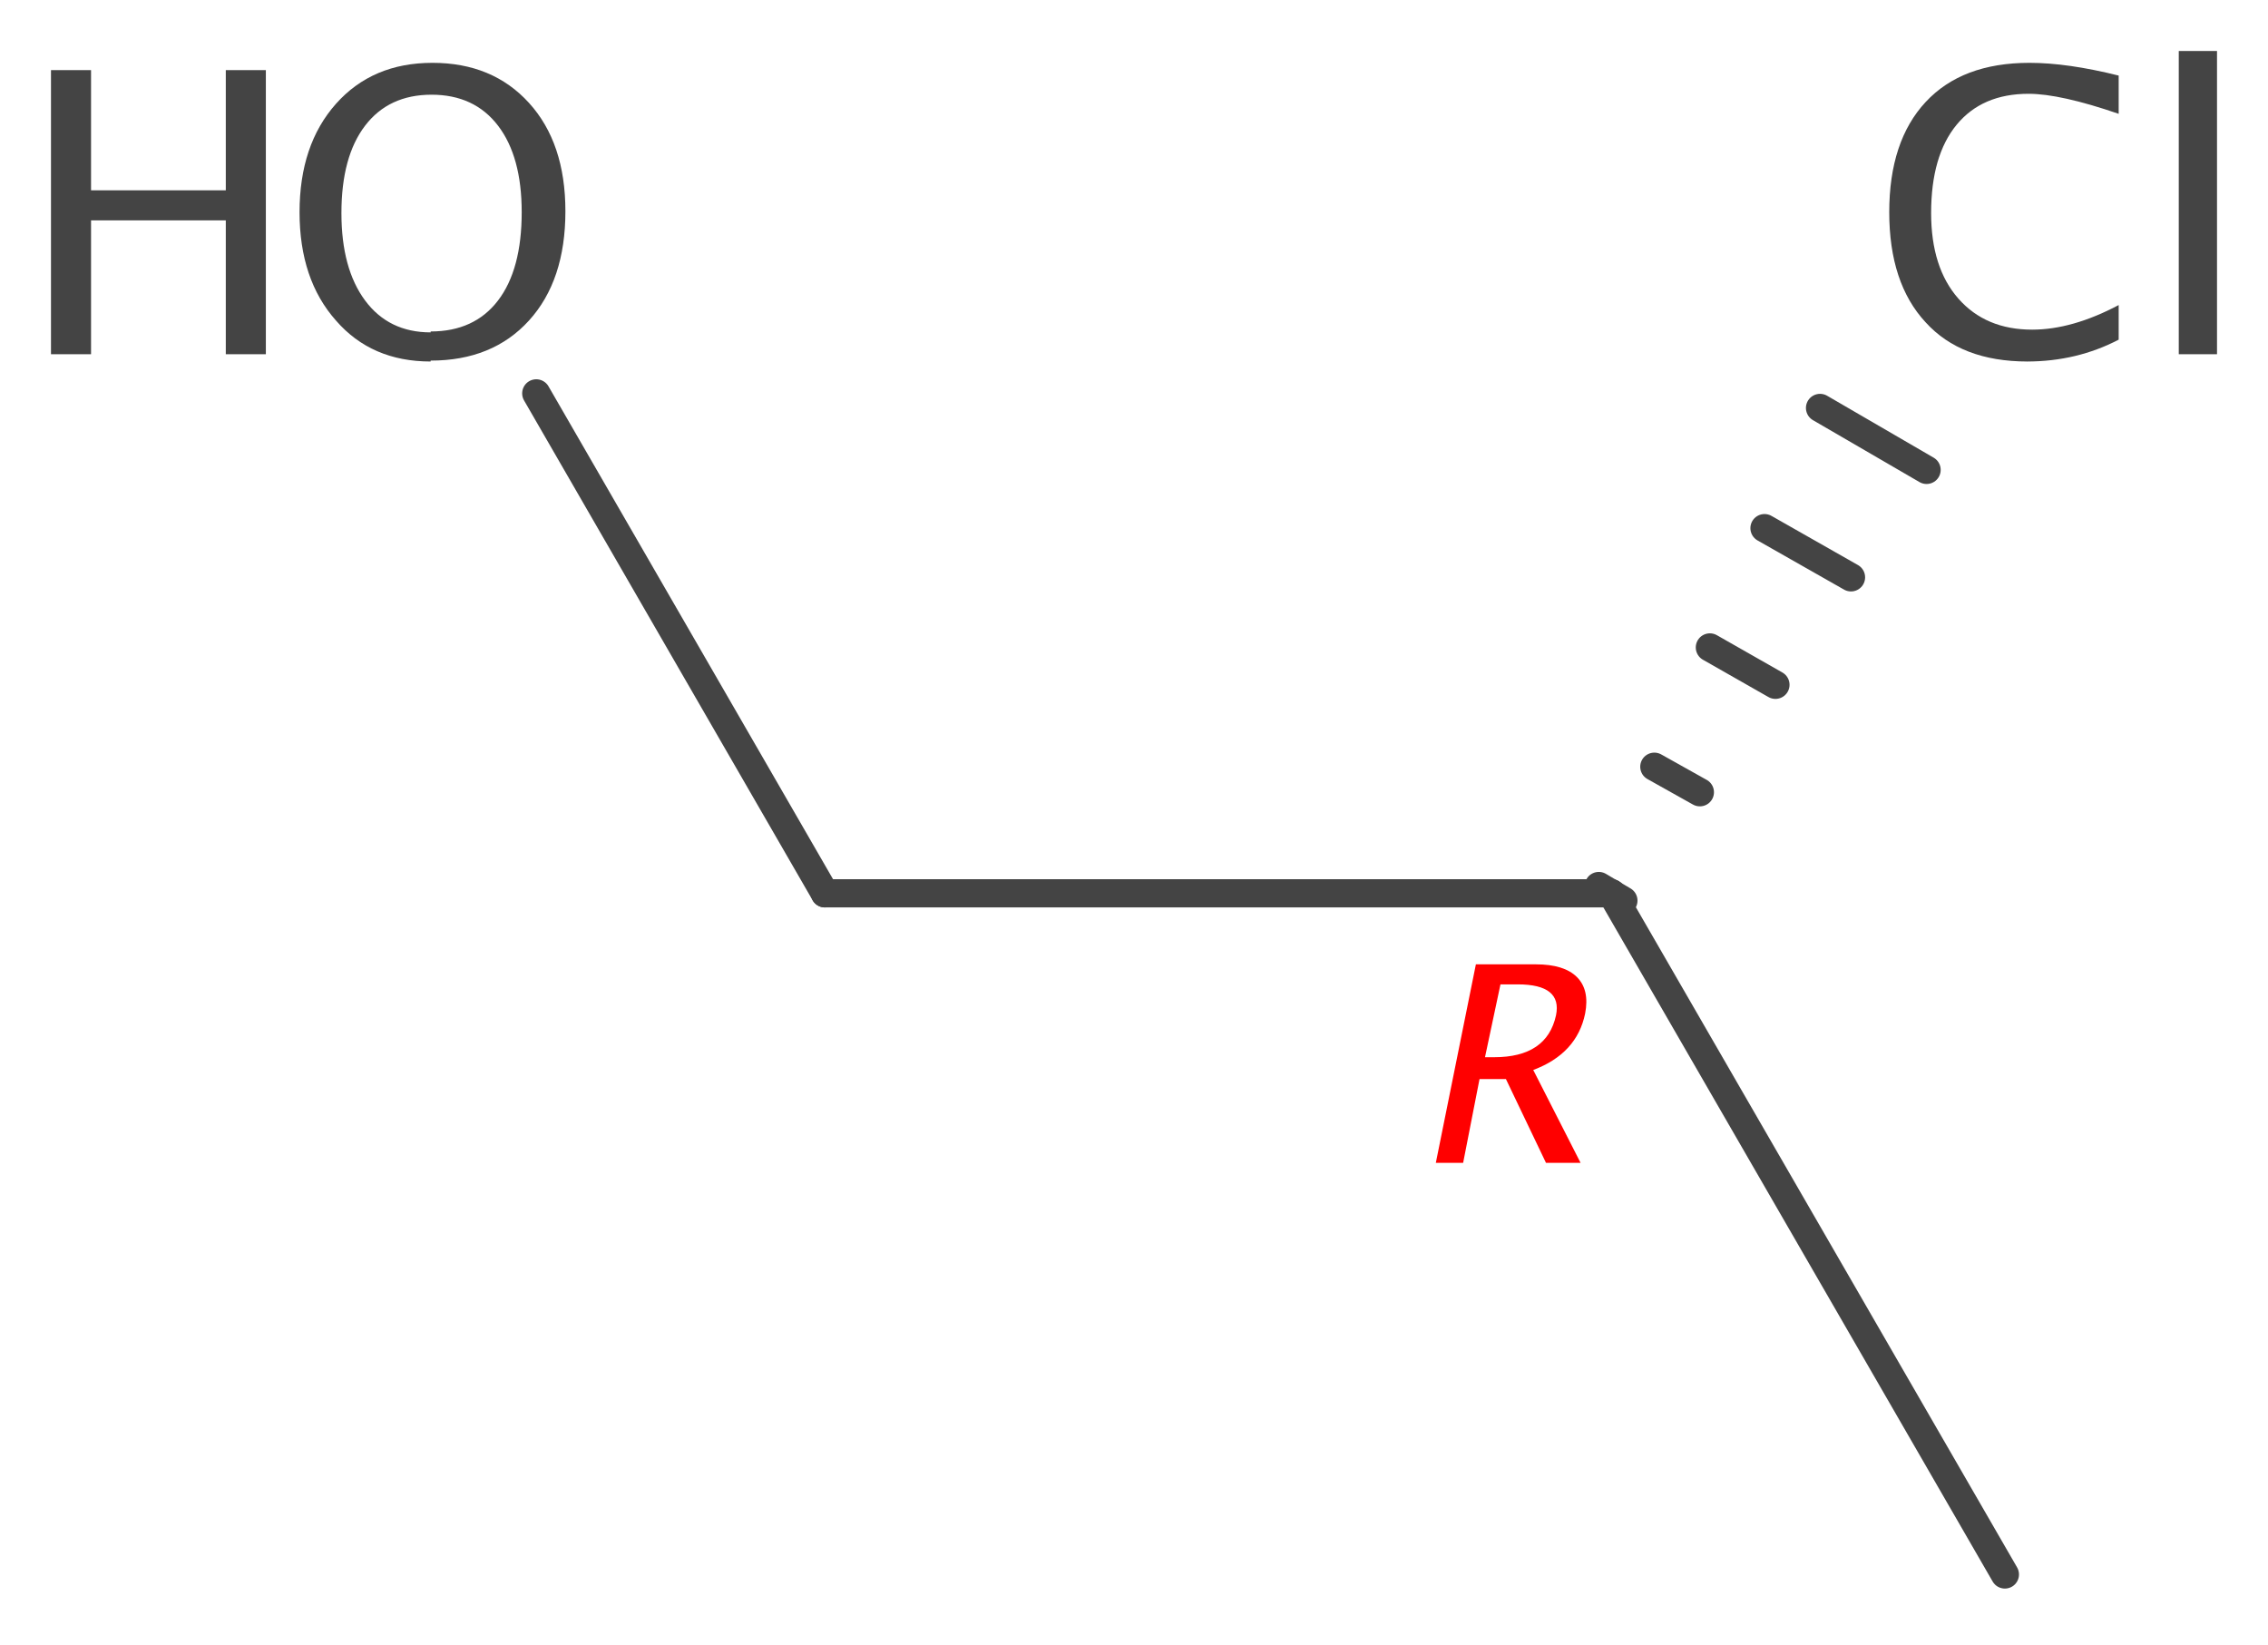
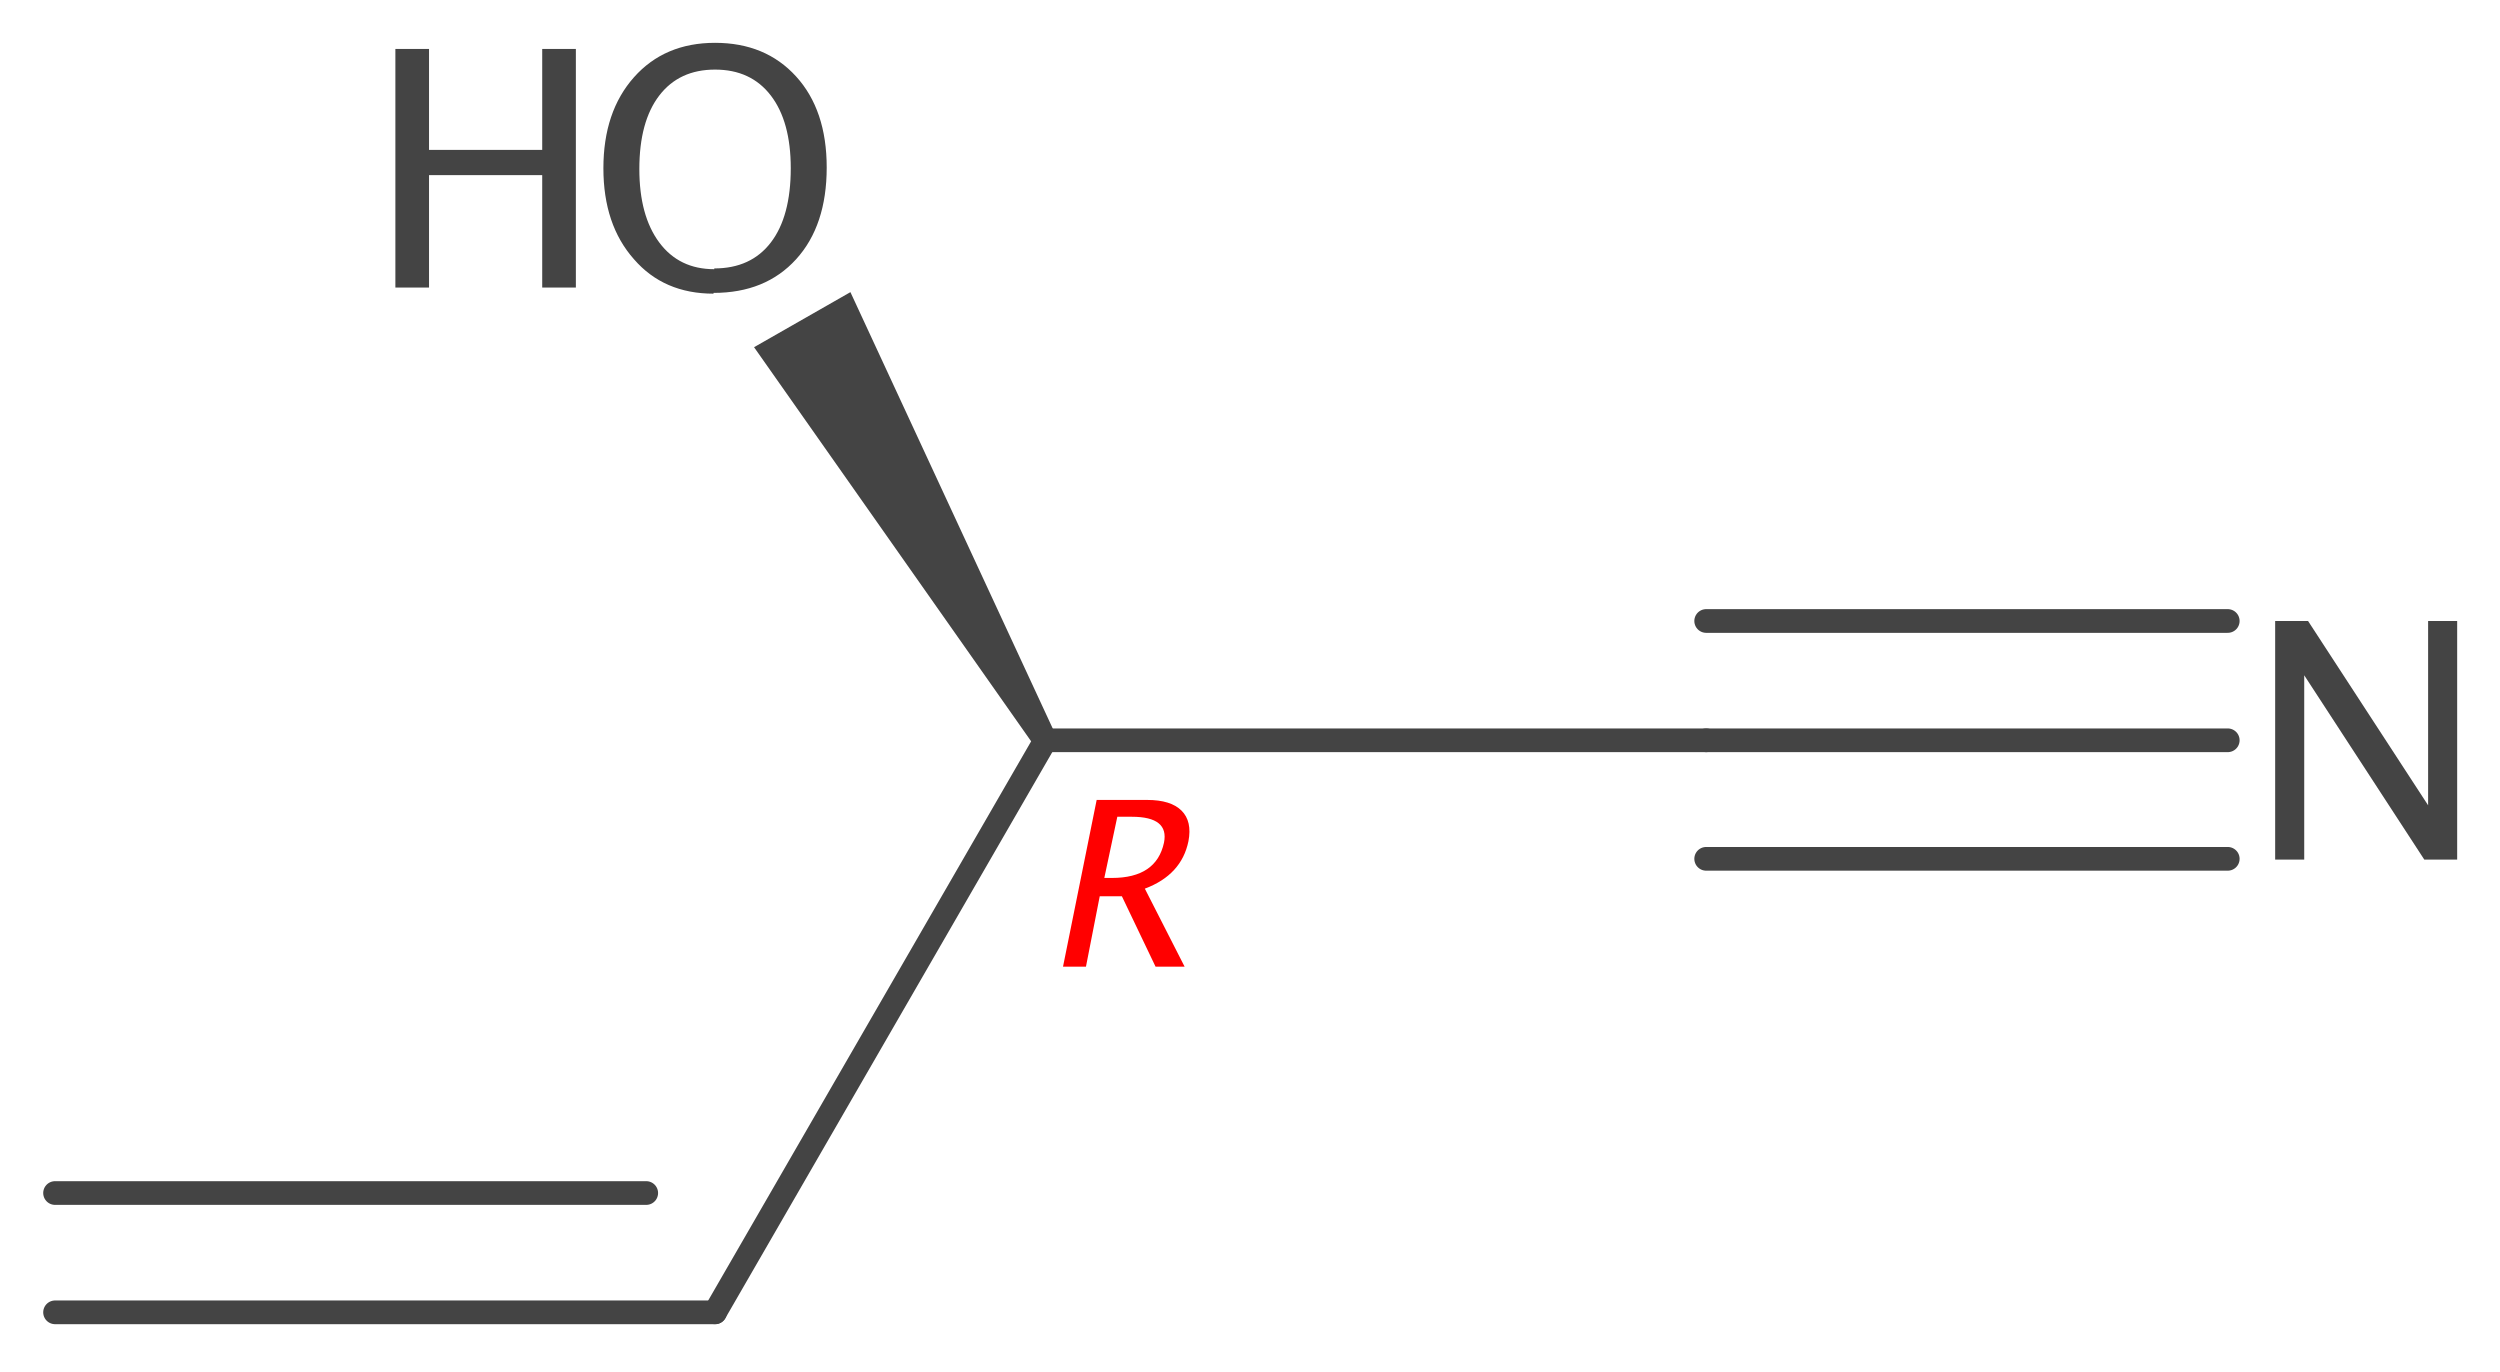
- <svg xmlns="http://www.w3.org/2000/svg" version="1.2" width="24.91mm" height="18.06mm" viewBox="0 0 24.91 18.06">
+ <svg xmlns="http://www.w3.org/2000/svg" version="1.2" width="32.69mm" height="17.93mm" viewBox="0 0 32.69 17.93">
  <g stroke-linecap="round" stroke-linejoin="round" stroke="#444444" stroke-width=".31" fill="#444444">
-     <rect x=".0" y=".0" width="25.0" height="19.0" fill="#FFFFFF" stroke="none" />
+     <rect x=".0" y=".0" width="33.0" height="18.0" fill="#FFFFFF" stroke="none" />
    <g id="mol1" class="mol">
-       <line id="mol1bnd1" class="bond" x1="9.06" y1="9.81" x2="17.7" y2="9.81" />
-       <line id="mol1bnd2" class="bond" x1="9.06" y1="9.81" x2="5.89" y2="4.32" />
-       <line id="mol1bnd3" class="bond" x1="17.7" y1="9.81" x2="22.02" y2="17.29" />
-       <g id="mol1bnd4" class="bond">
-         <line x1="17.56" y1="9.73" x2="17.83" y2="9.89" />
-         <line x1="18.17" y1="8.42" x2="18.67" y2="8.7" />
-         <line x1="18.78" y1="7.11" x2="19.5" y2="7.52" />
-         <line x1="19.38" y1="5.8" x2="20.33" y2="6.34" />
-         <line x1="19.99" y1="4.48" x2="21.16" y2="5.16" />
+       <line id="mol1bnd1" class="bond" x1="22.31" y1="9.68" x2="13.67" y2="9.68" />
+       <g id="mol1bnd2" class="bond">
+         <line x1="22.31" y1="9.68" x2="29.13" y2="9.68" />
+         <line x1="22.31" y1="8.12" x2="29.13" y2="8.12" />
+         <line x1="22.31" y1="11.23" x2="29.13" y2="11.23" />
      </g>
-       <g id="mol1atm2" class="atom">
-         <path d="M4.73 3.97q-.65 .0 -1.04 -.45q-.4 -.45 -.4 -1.19q.0 -.74 .4 -1.19q.4 -.45 1.06 -.45q.66 .0 1.06 .44q.4 .44 .4 1.19q.0 .76 -.4 1.2q-.4 .44 -1.08 .44zM4.73 3.64q.48 .0 .74 -.34q.26 -.34 .26 -.97q.0 -.61 -.26 -.95q-.26 -.34 -.73 -.34q-.47 .0 -.73 .34q-.26 .34 -.26 .96q.0 .61 .26 .96q.26 .35 .72 .35z" stroke="none" />
-         <path d="M.56 3.89v-3.12h.44v1.32h1.48v-1.32h.44v3.12h-.44v-1.47h-1.48v1.47z" stroke="none" />
+       <line id="mol1bnd3" class="bond" x1="13.67" y1="9.68" x2="9.35" y2="17.16" />
+       <path id="mol1bnd4" class="bond" d="M13.53 9.76l.27 -.16l-2.68 -5.78l-.63 .36l-.63 .36z" stroke="none" />
+       <g id="mol1bnd5" class="bond">
+         <line x1="9.35" y1="17.16" x2=".72" y2="17.16" />
+         <line x1="8.45" y1="15.6" x2=".72" y2="15.6" />
      </g>
-       <path id="mol1atm3" class="atom" d="M22.27 3.97q-.73 .0 -1.12 -.43q-.4 -.43 -.4 -1.21q.0 -.78 .4 -1.21q.4 -.43 1.14 -.43q.42 .0 .98 .14v.42q-.64 -.22 -.99 -.22q-.51 .0 -.79 .34q-.28 .34 -.28 .97q.0 .6 .3 .94q.3 .34 .81 .34q.44 .0 .95 -.27v.38q-.46 .24 -1.01 .24zM23.93 3.89v-3.33h.42v3.33z" stroke="none" />
-       <path d="M15.77 12.77l.44 -2.18h.66q.31 .0 .45 .14q.14 .14 .09 .4q-.09 .44 -.57 .62l.52 1.02h-.38l-.44 -.92h-.29l-.18 .92zM16.31 11.61h.1q.58 .0 .68 -.46q.07 -.34 -.42 -.34h-.19z" stroke="none" fill="#FF0000" />
+       <path id="mol1atm2" class="atom" d="M29.75 11.24v-3.12h.43l1.57 2.41v-2.41h.38v3.12h-.43l-1.57 -2.41v2.41z" stroke="none" />
+       <g id="mol1atm3" class="atom">
+         <path d="M9.33 3.84q-.65 .0 -1.04 -.45q-.4 -.45 -.4 -1.19q.0 -.74 .4 -1.19q.4 -.45 1.06 -.45q.66 .0 1.06 .44q.4 .44 .4 1.19q.0 .76 -.4 1.2q-.4 .44 -1.08 .44zM9.34 3.51q.48 .0 .74 -.34q.26 -.34 .26 -.97q.0 -.61 -.26 -.95q-.26 -.34 -.73 -.34q-.47 .0 -.73 .34q-.26 .34 -.26 .96q.0 .61 .26 .96q.26 .35 .72 .35z" stroke="none" />
+         <path d="M5.17 3.76v-3.12h.44v1.32h1.48v-1.32h.44v3.12h-.44v-1.47h-1.48v1.47z" stroke="none" />
+       </g>
+       <path d="M13.9 12.64l.44 -2.18h.66q.31 .0 .45 .14q.14 .14 .09 .4q-.09 .44 -.57 .62l.52 1.02h-.38l-.44 -.92h-.29l-.18 .92zM14.44 11.48h.1q.58 .0 .68 -.46q.07 -.34 -.42 -.34h-.19z" stroke="none" fill="#FF0000" />
    </g>
  </g>
</svg>
